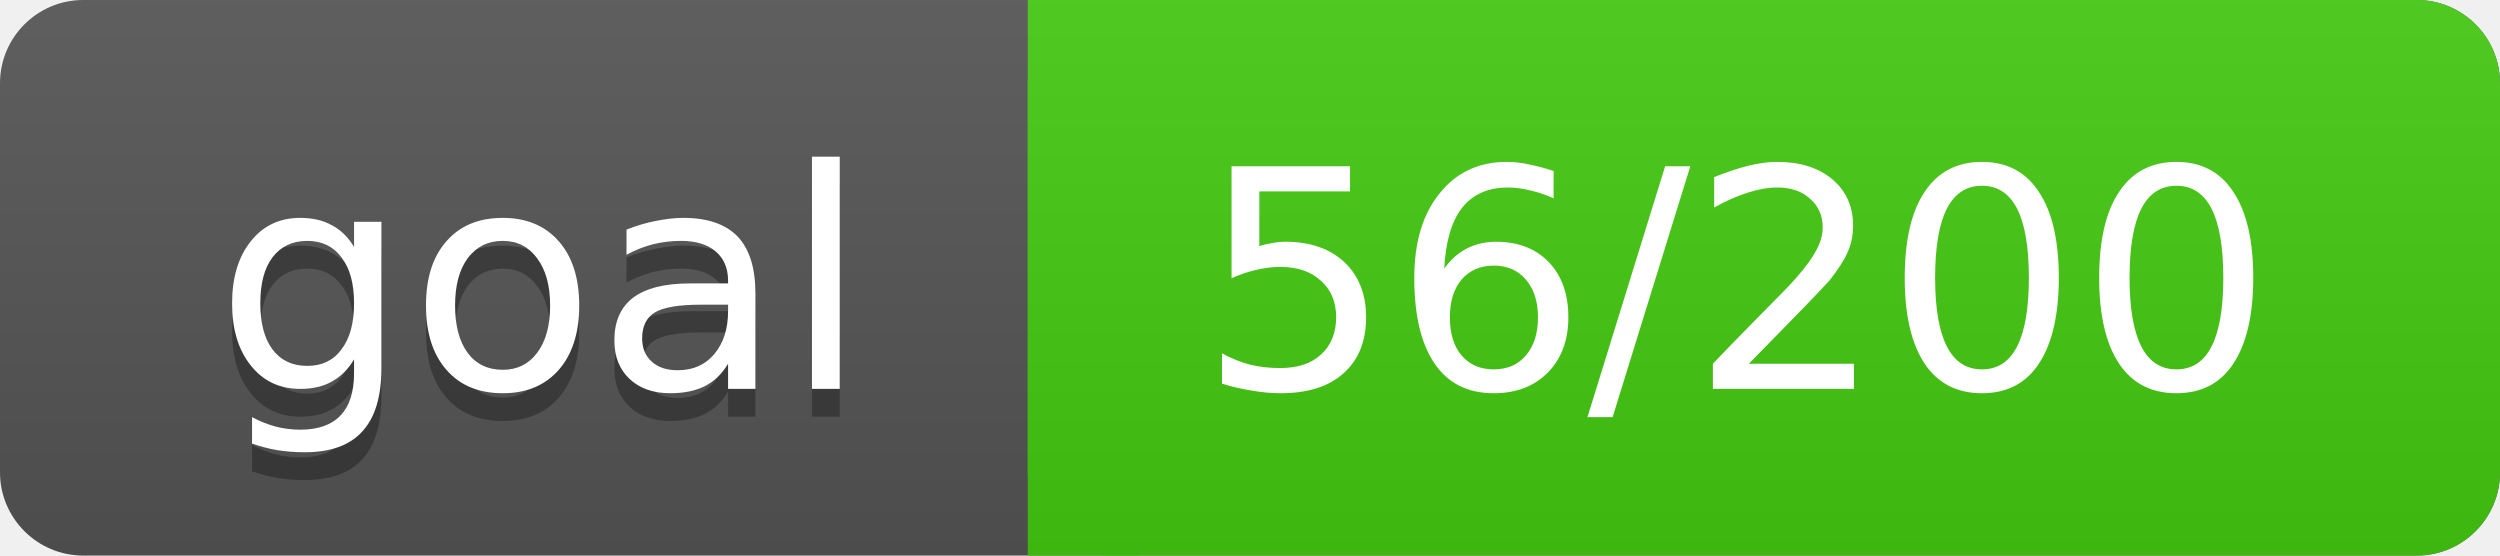
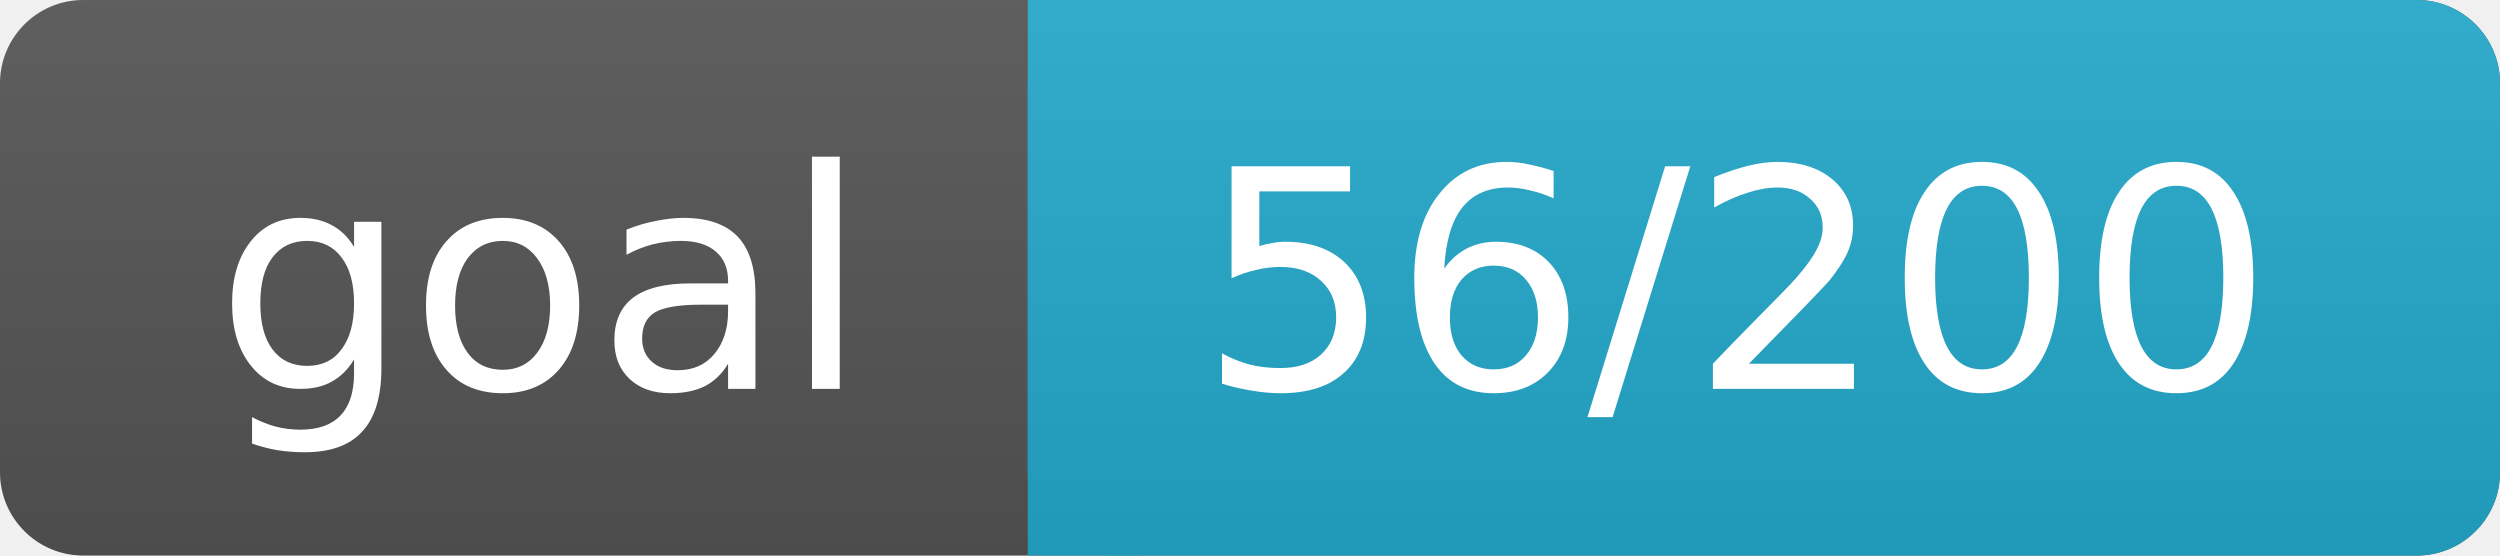
<svg xmlns="http://www.w3.org/2000/svg" width="90" height="20">
  <linearGradient id="a" x2="0" y2="100%">
    <stop offset="0" stop-color="#bbb" stop-opacity=".1" />
    <stop offset="1" stop-opacity=".1" />
  </linearGradient>
  <rect rx="3" width="90" height="20" fill="#555" />
-   <rect rx="3" x="37" width="53" height="20" fill="#4c1" />
-   <path fill="#4c1" d="M37 0h4v20h-4z" />
+   <rect rx="3" x="37" width="53" height="20" fill="#2AC" />
+   <path fill="#2AC" d="M37 0h4v20h-4z" />
  <rect rx="3" width="90" height="20" fill="url(#a)" />
  <g fill="#fff" text-anchor="middle" font-family="DejaVu Sans,Verdana,Geneva,sans-serif" font-size="11">
-     <text x="19.5" y="15" fill="#010101" fill-opacity=".3">goal</text>
    <text x="19.5" y="14">goal</text>
    <text x="62.5" y="14">56/200</text>
  </g>
</svg>
